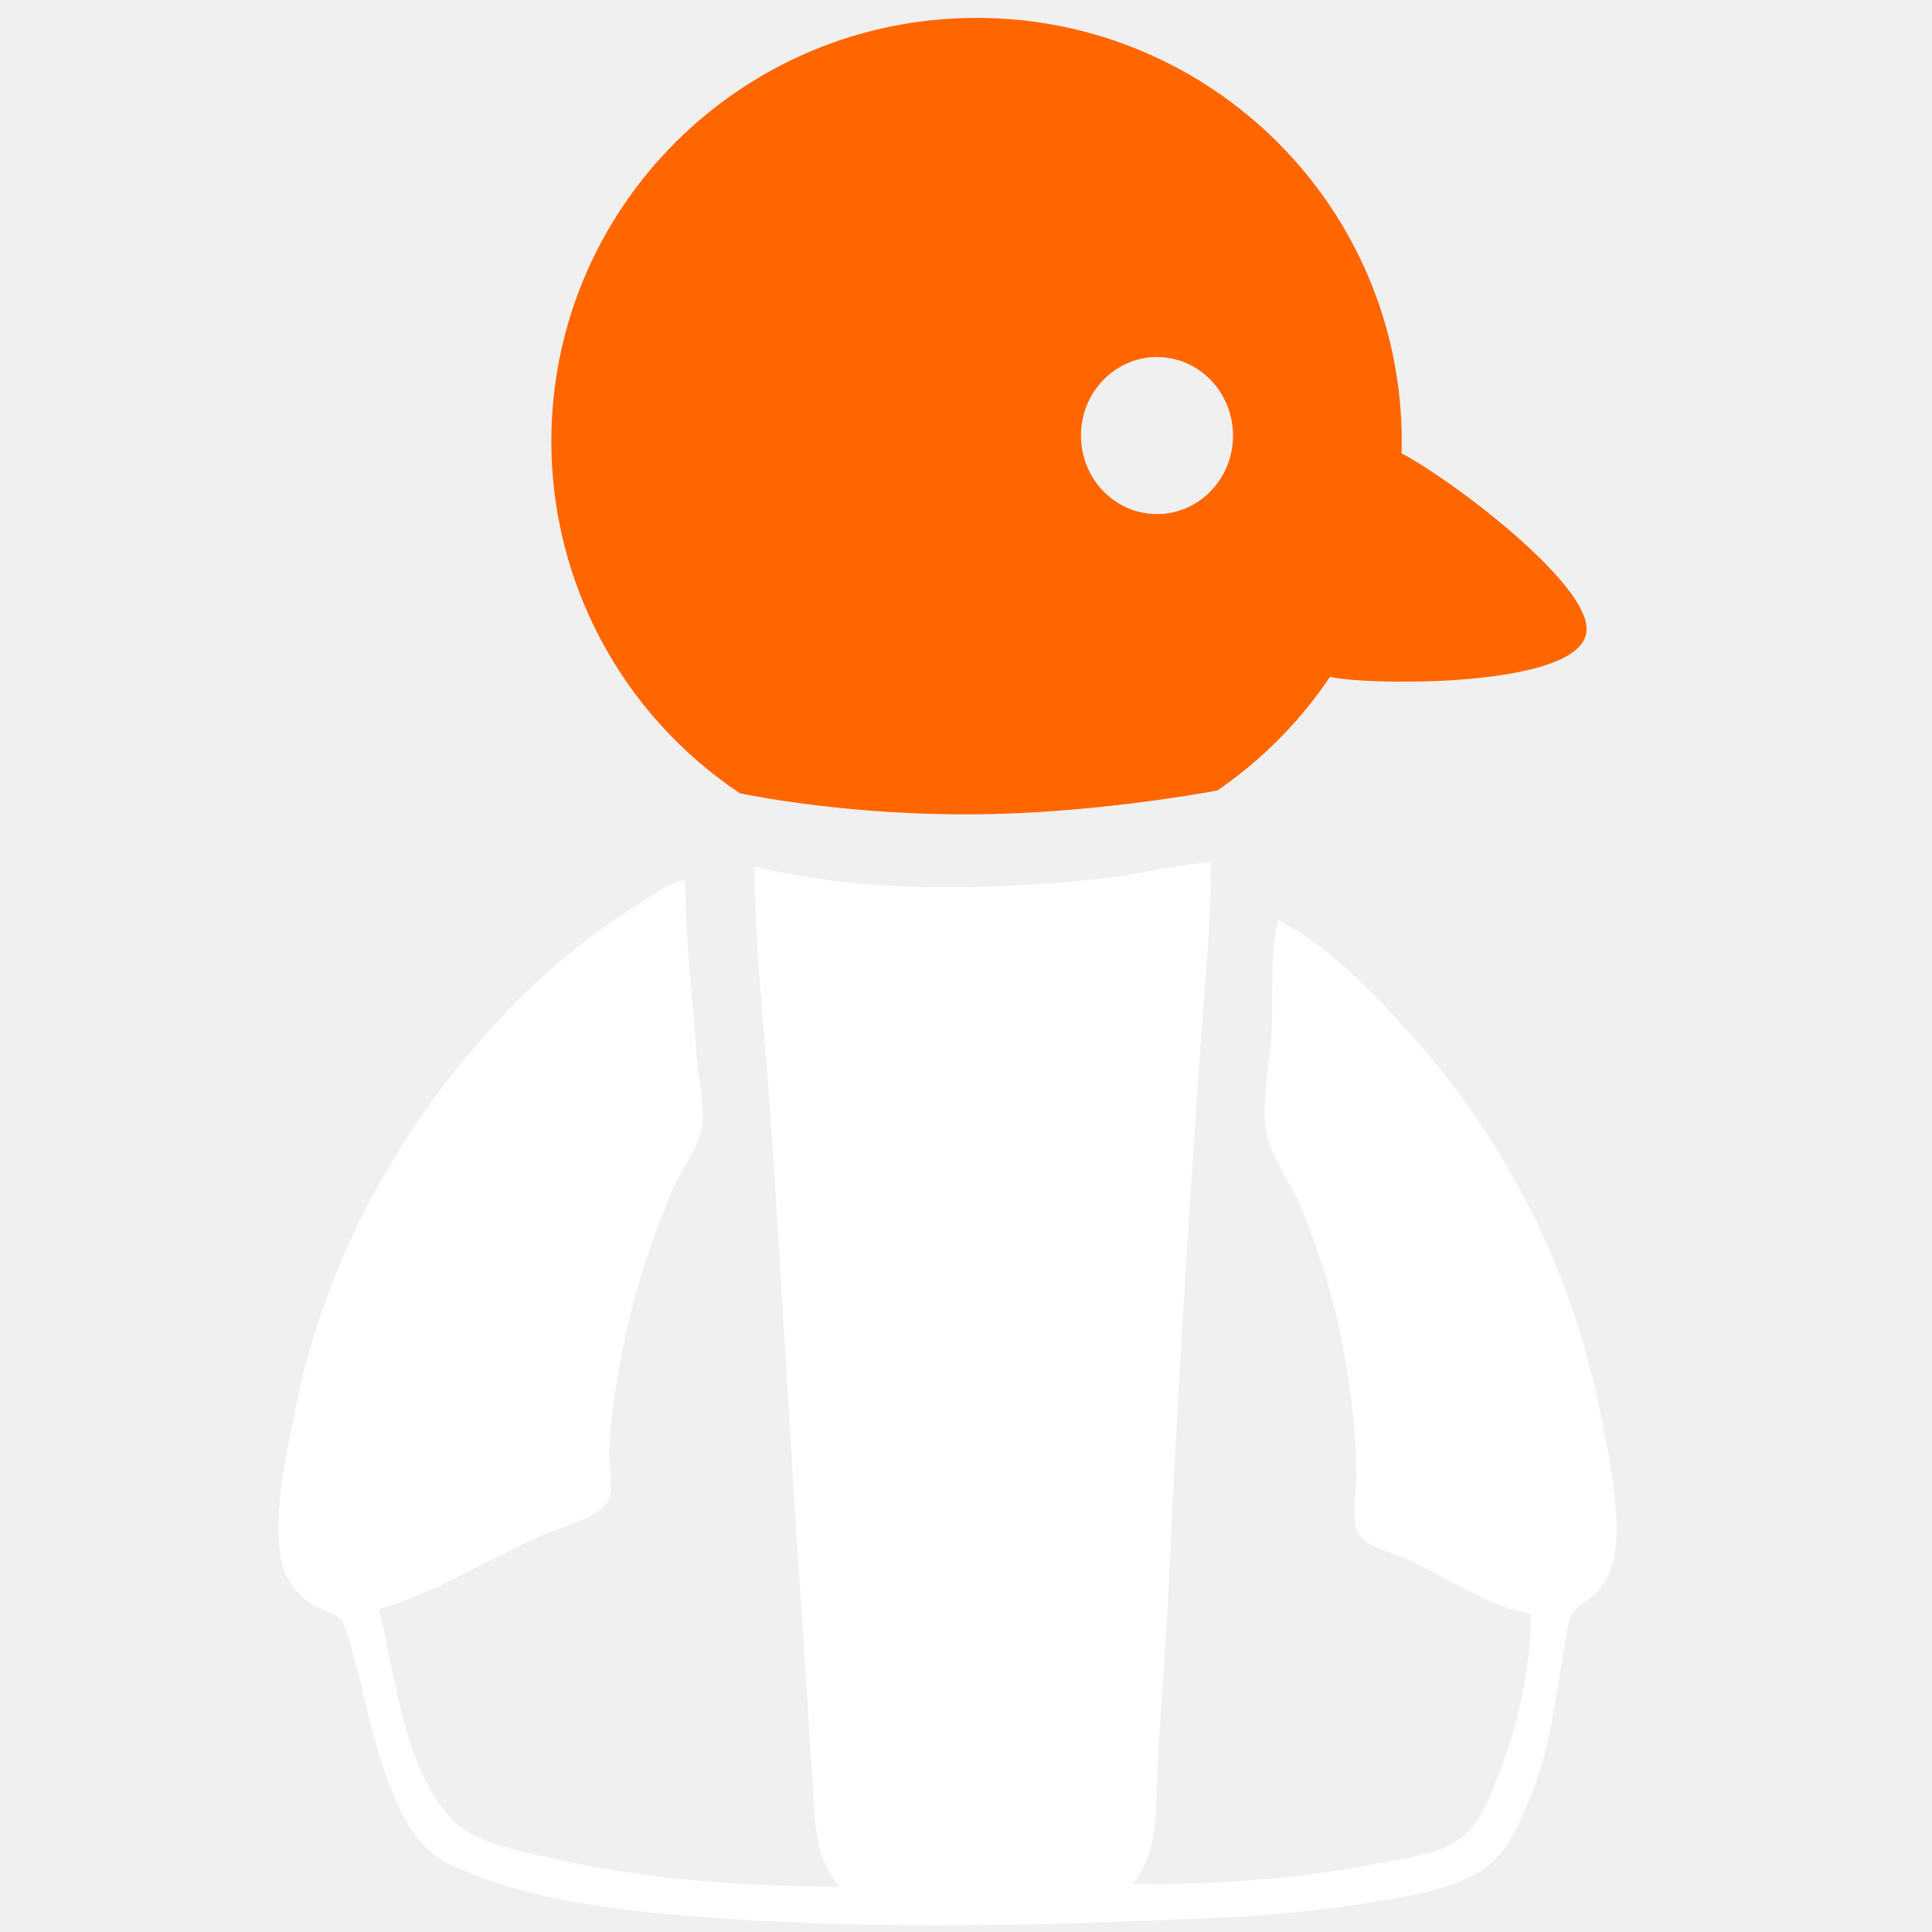
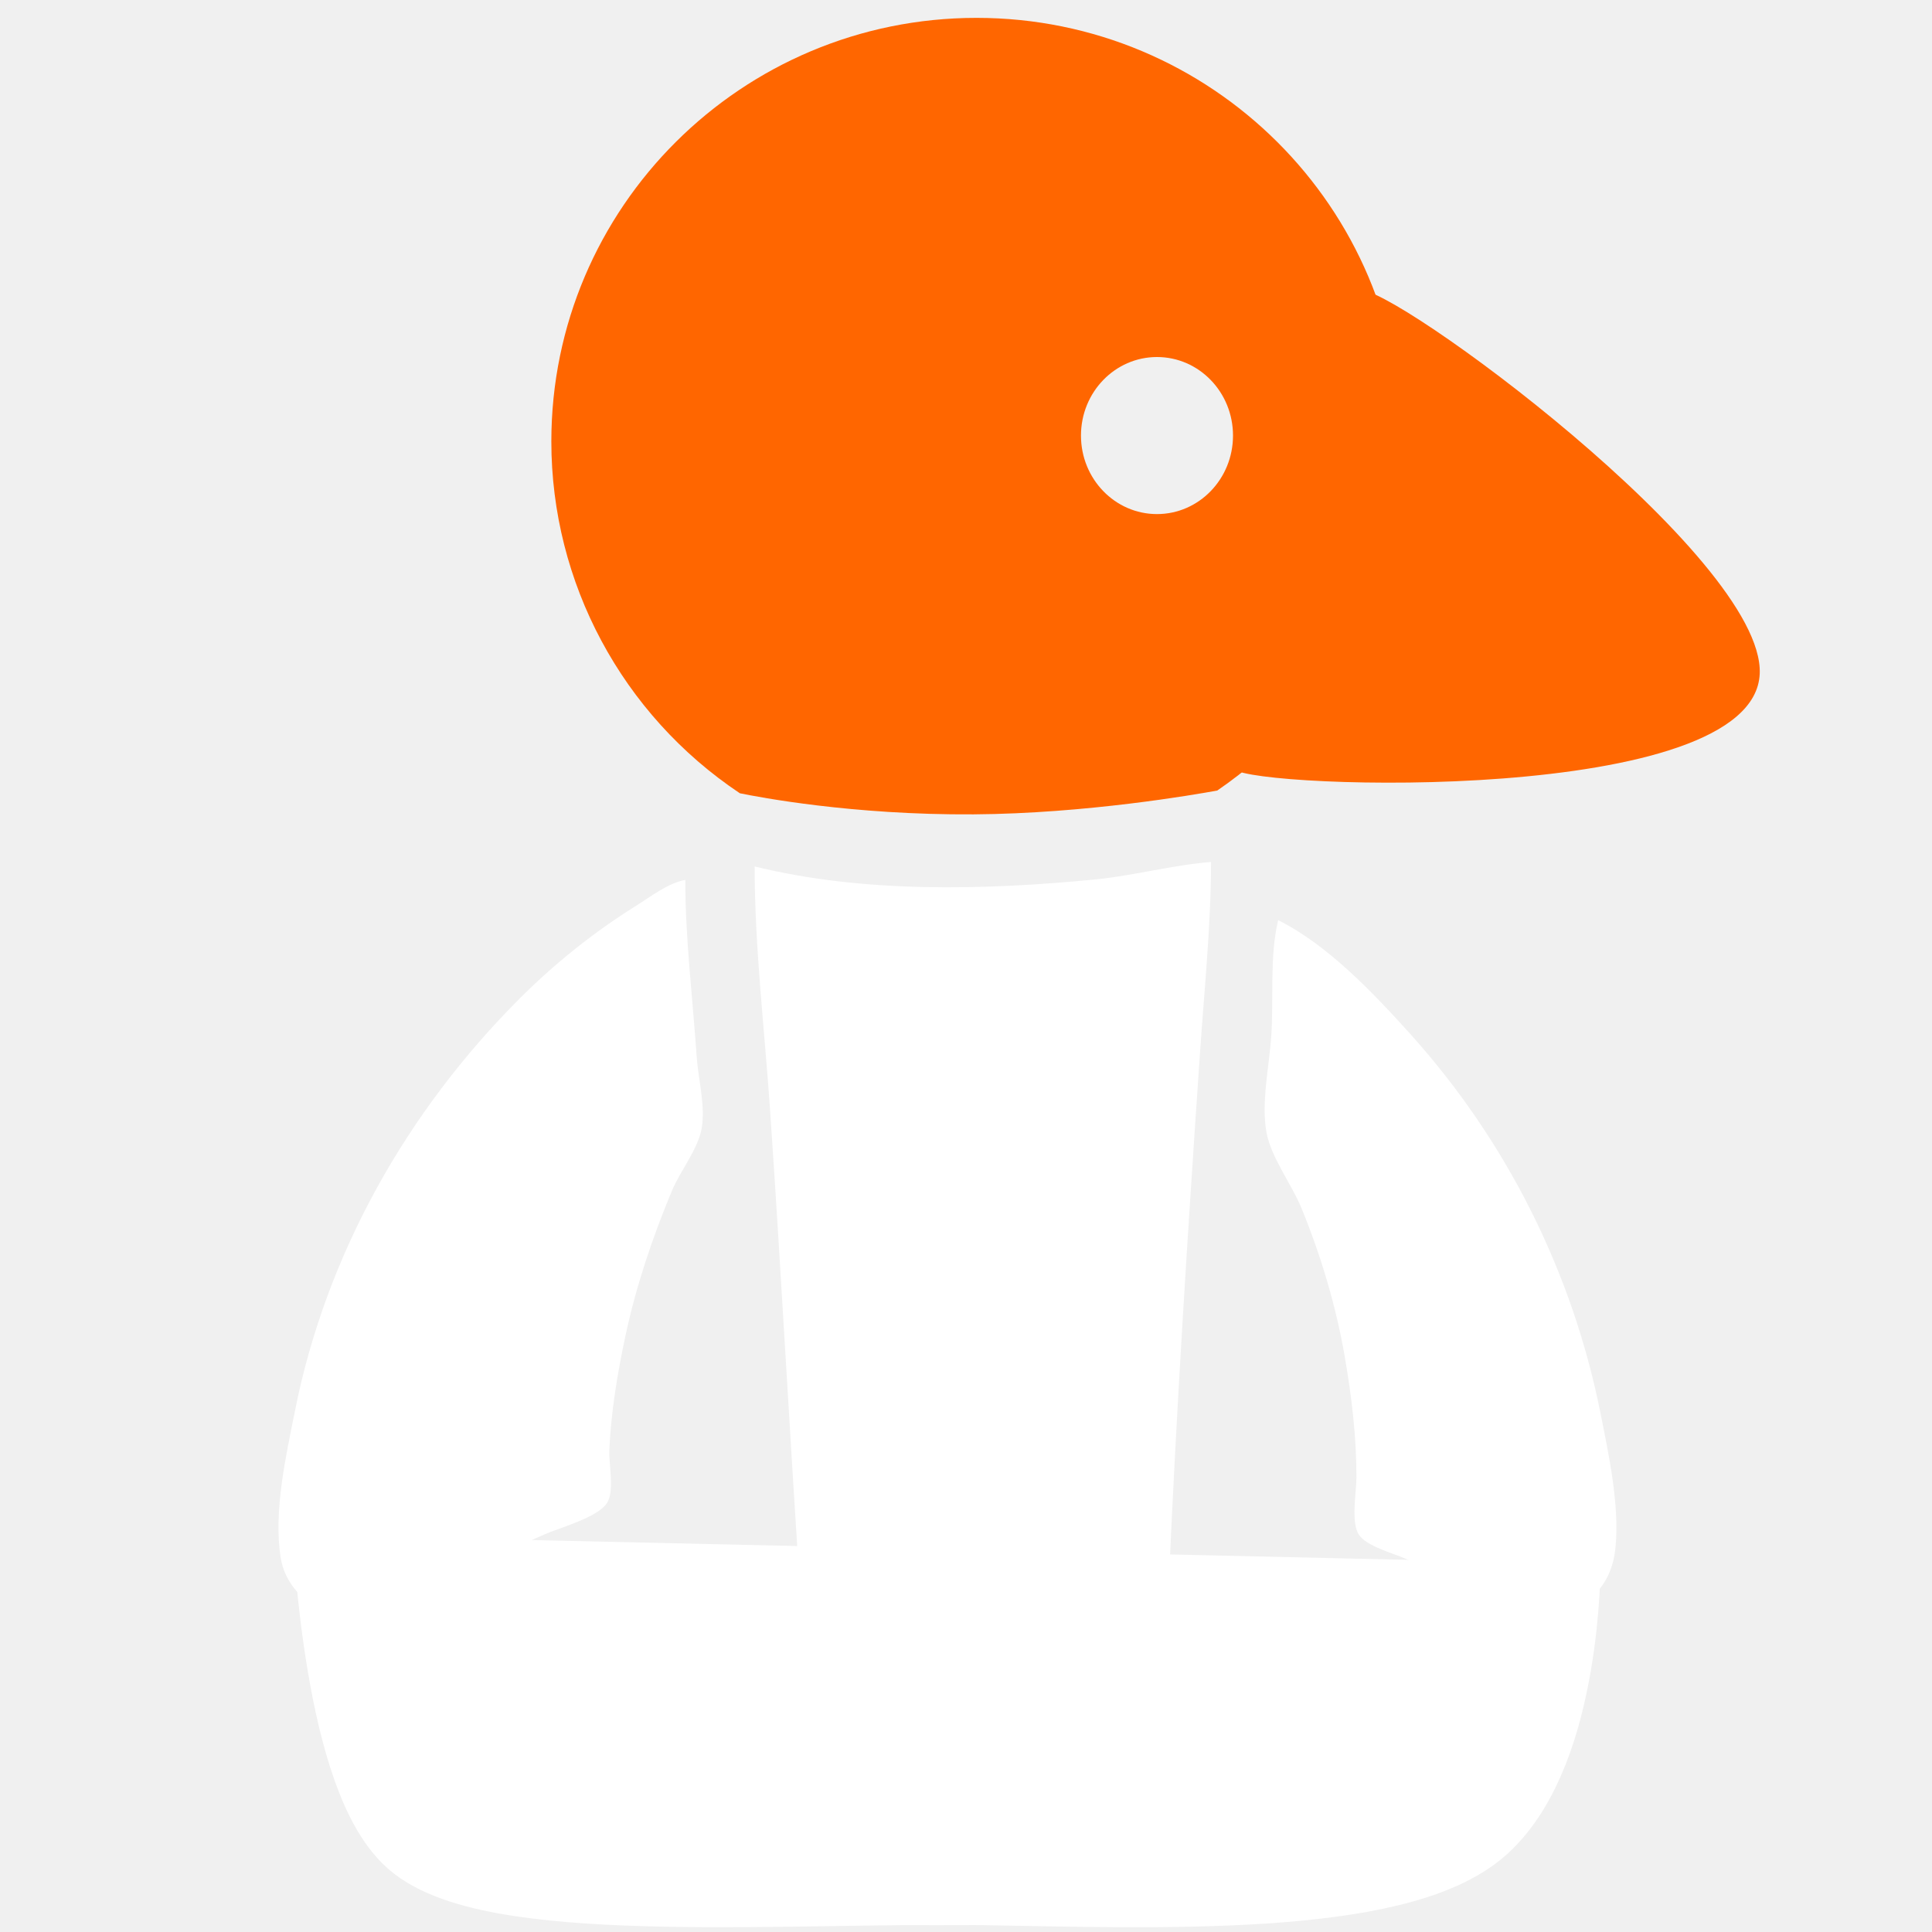
<svg xmlns="http://www.w3.org/2000/svg" version="1.1" id="svg1" width="1024" height="1024" viewBox="0 0 1024 1024">
  <defs id="defs1" />
  <g id="g1">
-     <path id="path4" style="display:inline;fill:#ff6600;stroke-width:4.121" d="m 840.94,333.991 c -1.398,33.135 -131.961,28.876 -137.737,23.983 -5.776,-4.893 25.482,-117.704 32.869,-119.968 7.388,-2.264 106.104,66.676 104.867,95.985 z" />
+     <path id="path4" style="display:inline;fill:#ff6600;stroke-width:8.523" d="m 932.695,357.044 c -2.826,70.11 -266.799,61.1 -278.476,50.746 -11.677,-10.354 51.519,-249.054 66.455,-253.843 14.937,-4.79 214.521,141.081 212.021,203.097 z" />
    <path style="display:inline;fill:#ffffff;stroke:none;stroke-width:3.706" d="m 399.977,459.238 c 0,42.945 5.261,86.419 8.194,129.249 6.034,88.11 10.567,176.319 16.601,264.427 2.084,30.429 3.843,60.876 5.929,91.304 1.38,20.126 0.499,39.455 14.335,55.731 -49.922,0 -101.748,-3.591 -150.593,-14.644 -16.495,-3.732 -41.629,-7.697 -53.995,-20.133 -26.795,-26.947 -30.632,-77.28 -39.681,-112.258 29.991,-8.64 59.084,-27.13 87.747,-39.634 8.354,-3.644 28.097,-8.923 33.169,-16.593 4.154,-6.282 0.944,-20.619 1.265,-27.963 0.885,-20.215 4.292,-40.699 8.504,-60.474 5.648,-26.52 14.261,-52.079 24.665,-77.075 4.392,-10.553 13.828,-21.986 15.795,-33.202 2.053,-11.709 -1.849,-26.134 -2.659,-37.945 -2.128,-31.04 -6.035,-62.562 -6.035,-93.676 -9.4,1.813 -18.068,8.723 -26.087,13.727 -22.247,13.884 -43.126,30.586 -61.66,49.119 -59.619,59.615 -102.444,135.137 -119.051,218.182 -4.807,24.037 -11.581,53.81 -7.654,78.261 1.725,10.736 8.378,19.767 17.614,25.339 5.394,3.255 13.643,3.697 15.969,10.286 10.435,29.565 13.701,60.816 26.22,90.066 6.134,14.332 14.344,29.41 28.958,36.379 43.765,20.872 95.764,25.6 143.478,28.944 87.147,6.108 174.889,3.757 262.055,-0.059 31.76,-1.391 63.521,-4.553 94.862,-10.215 16.978,-3.068 37.049,-6.862 50.984,-17.732 10.391,-8.106 16.114,-21.953 21.17,-33.76 13.457,-31.423 14.914,-63.236 21.651,-96.029 1.388,-6.755 9.532,-9.554 13.99,-14.266 6.673,-7.054 9.702,-15.325 10.58,-24.883 2.069,-22.5 -3.688,-49.091 -8.098,-71.146 C 833.295,674.045 798.414,604.622 747.608,548.171 728.19,526.596 703.775,500.809 677.447,487.697 c -4.627,19.436 -2.299,41.735 -3.663,61.66 -1.079,15.762 -5.437,35.39 -2.494,50.988 2.525,13.384 13.461,27.534 18.665,40.316 10.27,25.227 18.107,51.418 22.769,78.261 3.663,21.092 6.225,42.632 6.225,64.032 0,7.755 -3.036,23.708 1.219,30.367 3.957,6.193 18.286,9.952 24.868,12.824 20.702,9.033 44.029,25.787 66.403,29.141 0,29.062 -7.091,59.533 -17.562,86.561 -3.886,10.031 -8.85,23.058 -17.044,30.367 -11.853,10.573 -32.252,12.668 -47.212,15.641 -41.972,8.342 -86.566,10.909 -129.249,10.909 13.409,-17.587 12.171,-38.306 13.09,-59.288 1.437,-32.822 4.491,-65.585 5.929,-98.419 4.133,-94.387 10.205,-189.136 16.66,-283.399 2.285,-33.365 5.801,-67.341 5.823,-100.79 -20.62,1.641 -41.01,7.279 -61.66,9.285 -58.509,5.685 -122.619,7.281 -180.237,-6.913 z" id="path1" />
+     <path style="fill:#ffffff;stroke:#ffffff;stroke-width:60;stroke-dasharray:none;stroke-opacity:1" d="m 185.287,814.09 c 0,0 6.1,127.547 41.826,155.192 41.363,32.007 196.829,19.421 295.347,21.11 88.968,1.525 216.459,6.347 256.361,-30.055 39.972,-36.466 39.518,-131.962 39.518,-131.962" id="path3" />
    <path id="path2" style="display:inline;fill:#ff6600;stroke-width:4.44" d="M 517.594,9.47 A 225.369,224.483 0 0 0 292.223,233.951 225.369,224.483 0 0 0 392.135,420.444 c 9.841,2.032 59.687,11.599 123.795,11.182 59.565,-0.388 117.472,-10.464 129.252,-12.629 A 225.369,224.483 0 0 0 742.959,233.951 225.369,224.483 0 0 0 517.594,9.47 Z M 613.229,189.232 a 40.292,41.62 0 0 1 40.29,41.622 40.292,41.62 0 0 1 -40.29,41.622 40.292,41.62 0 0 1 -40.29,-41.622 40.292,41.62 0 0 1 40.29,-41.622 z" />
  </g>
</svg>
